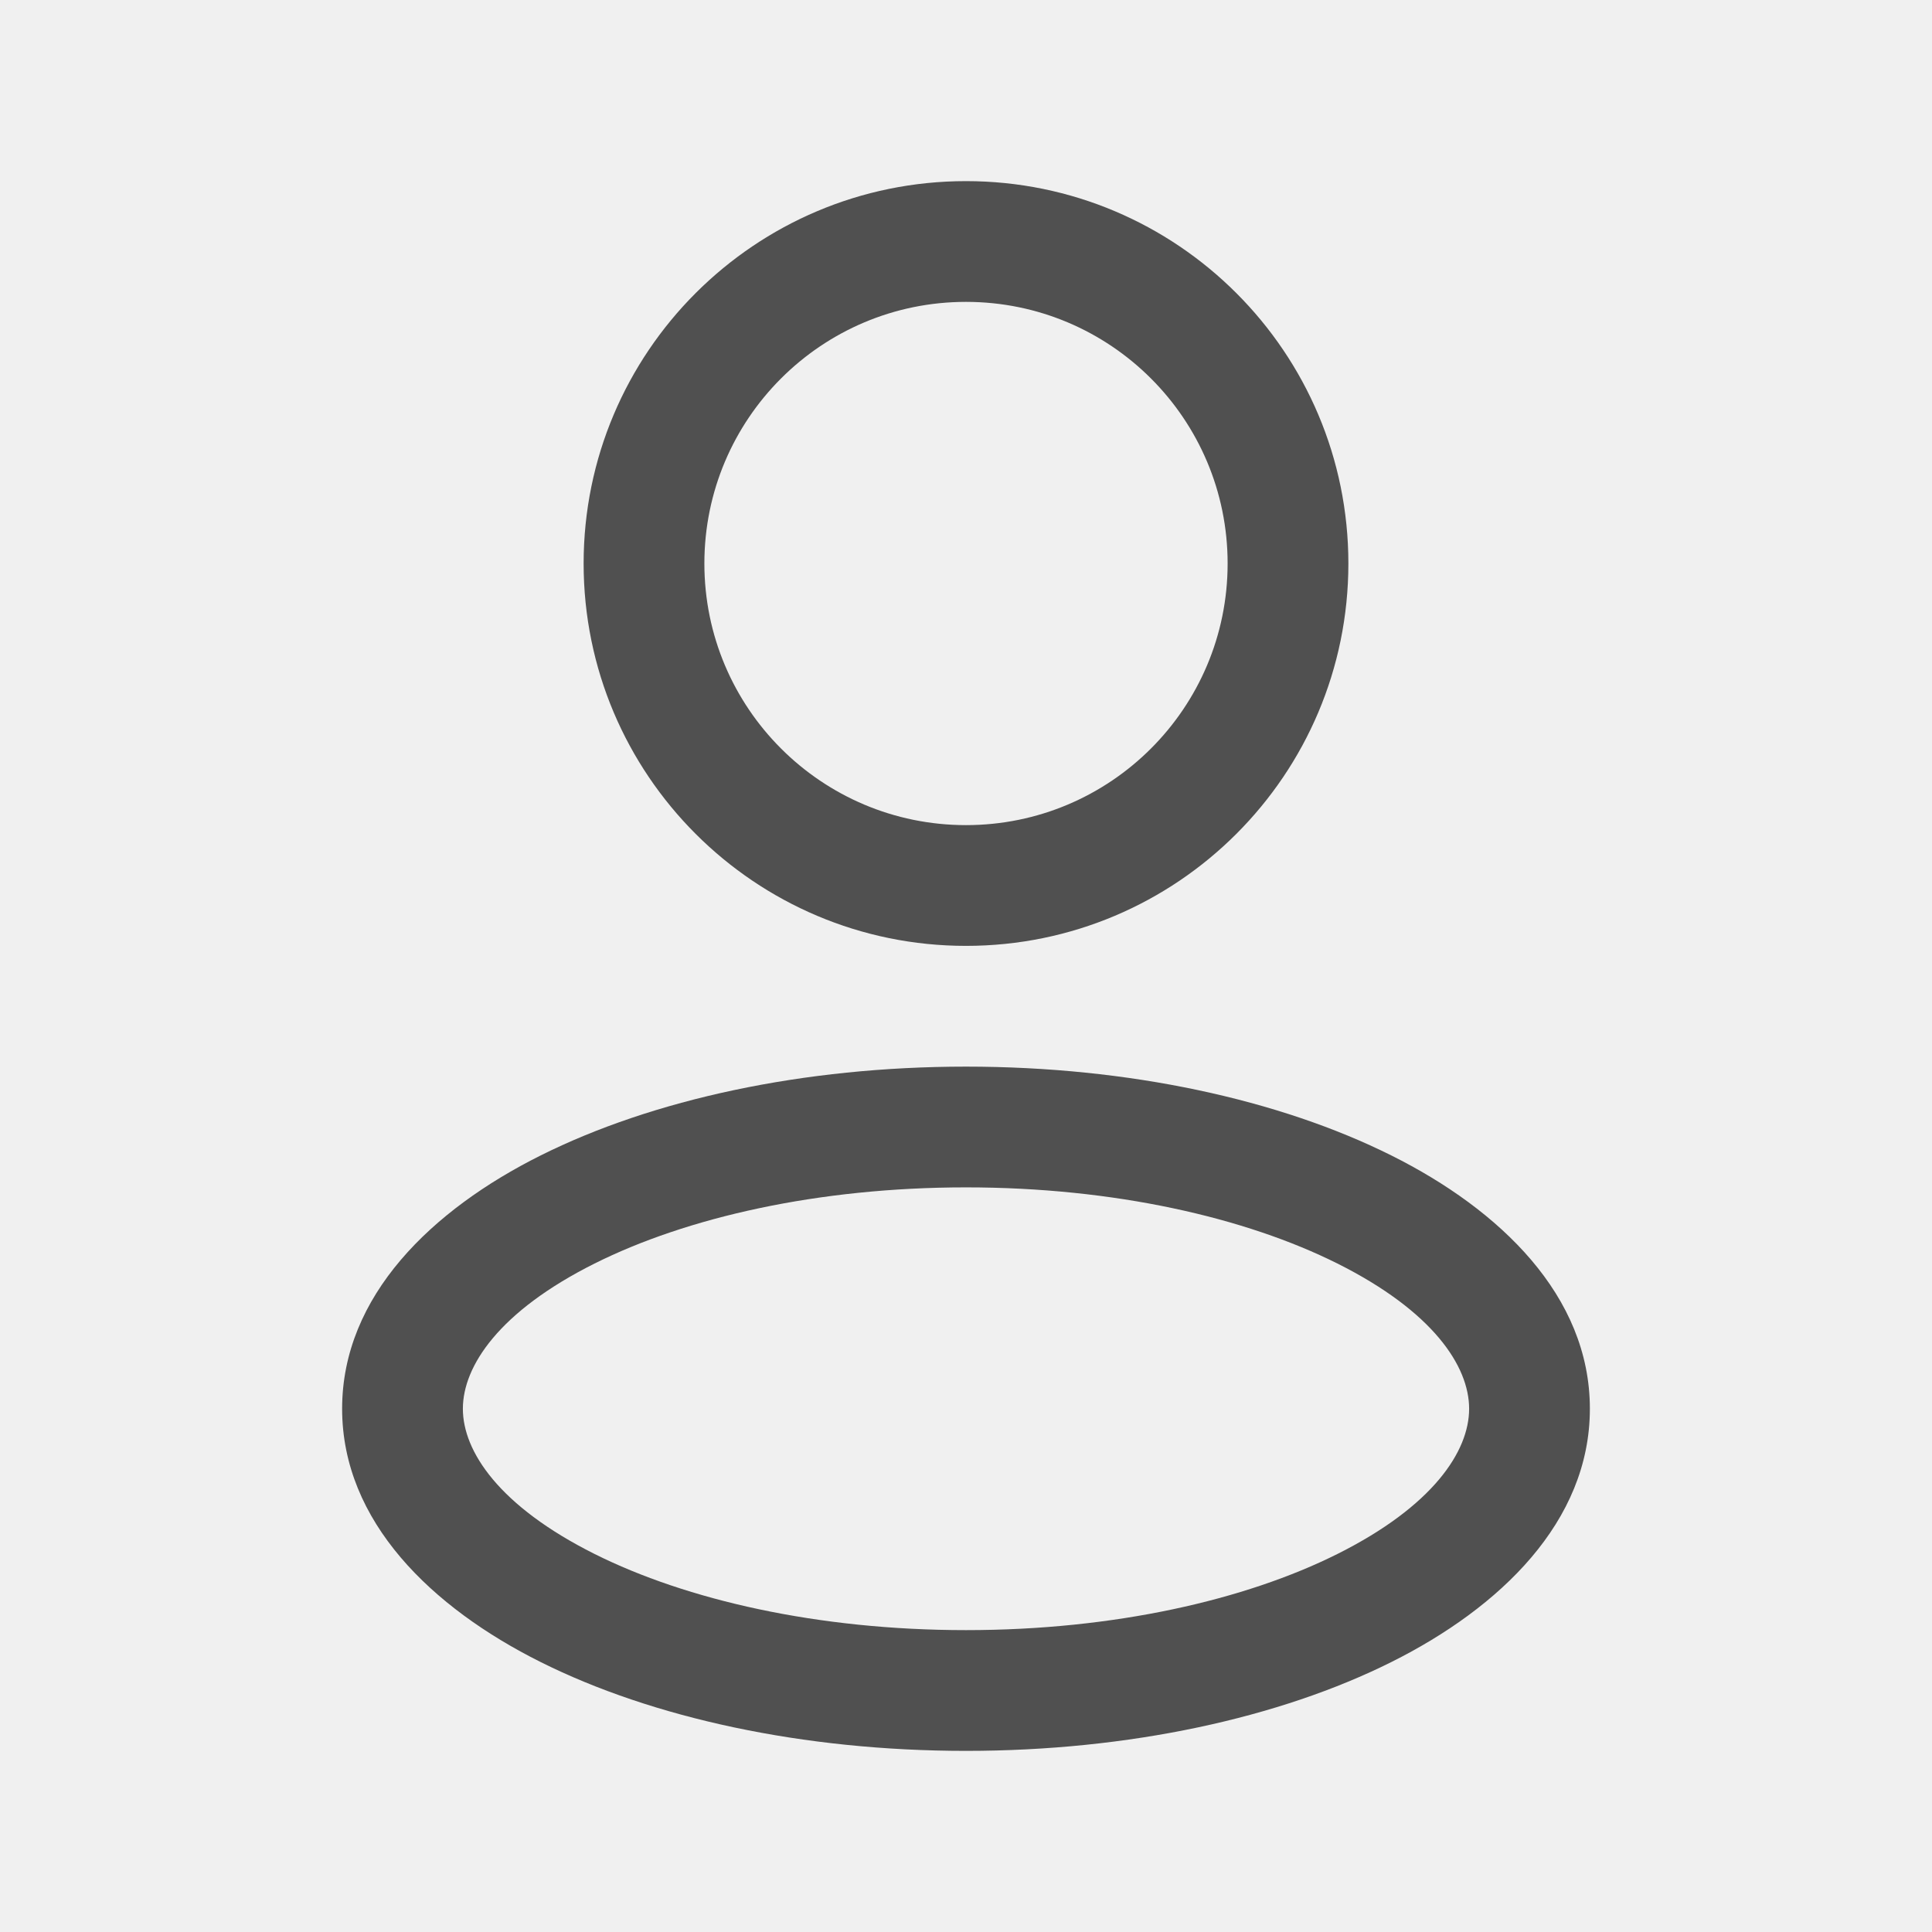
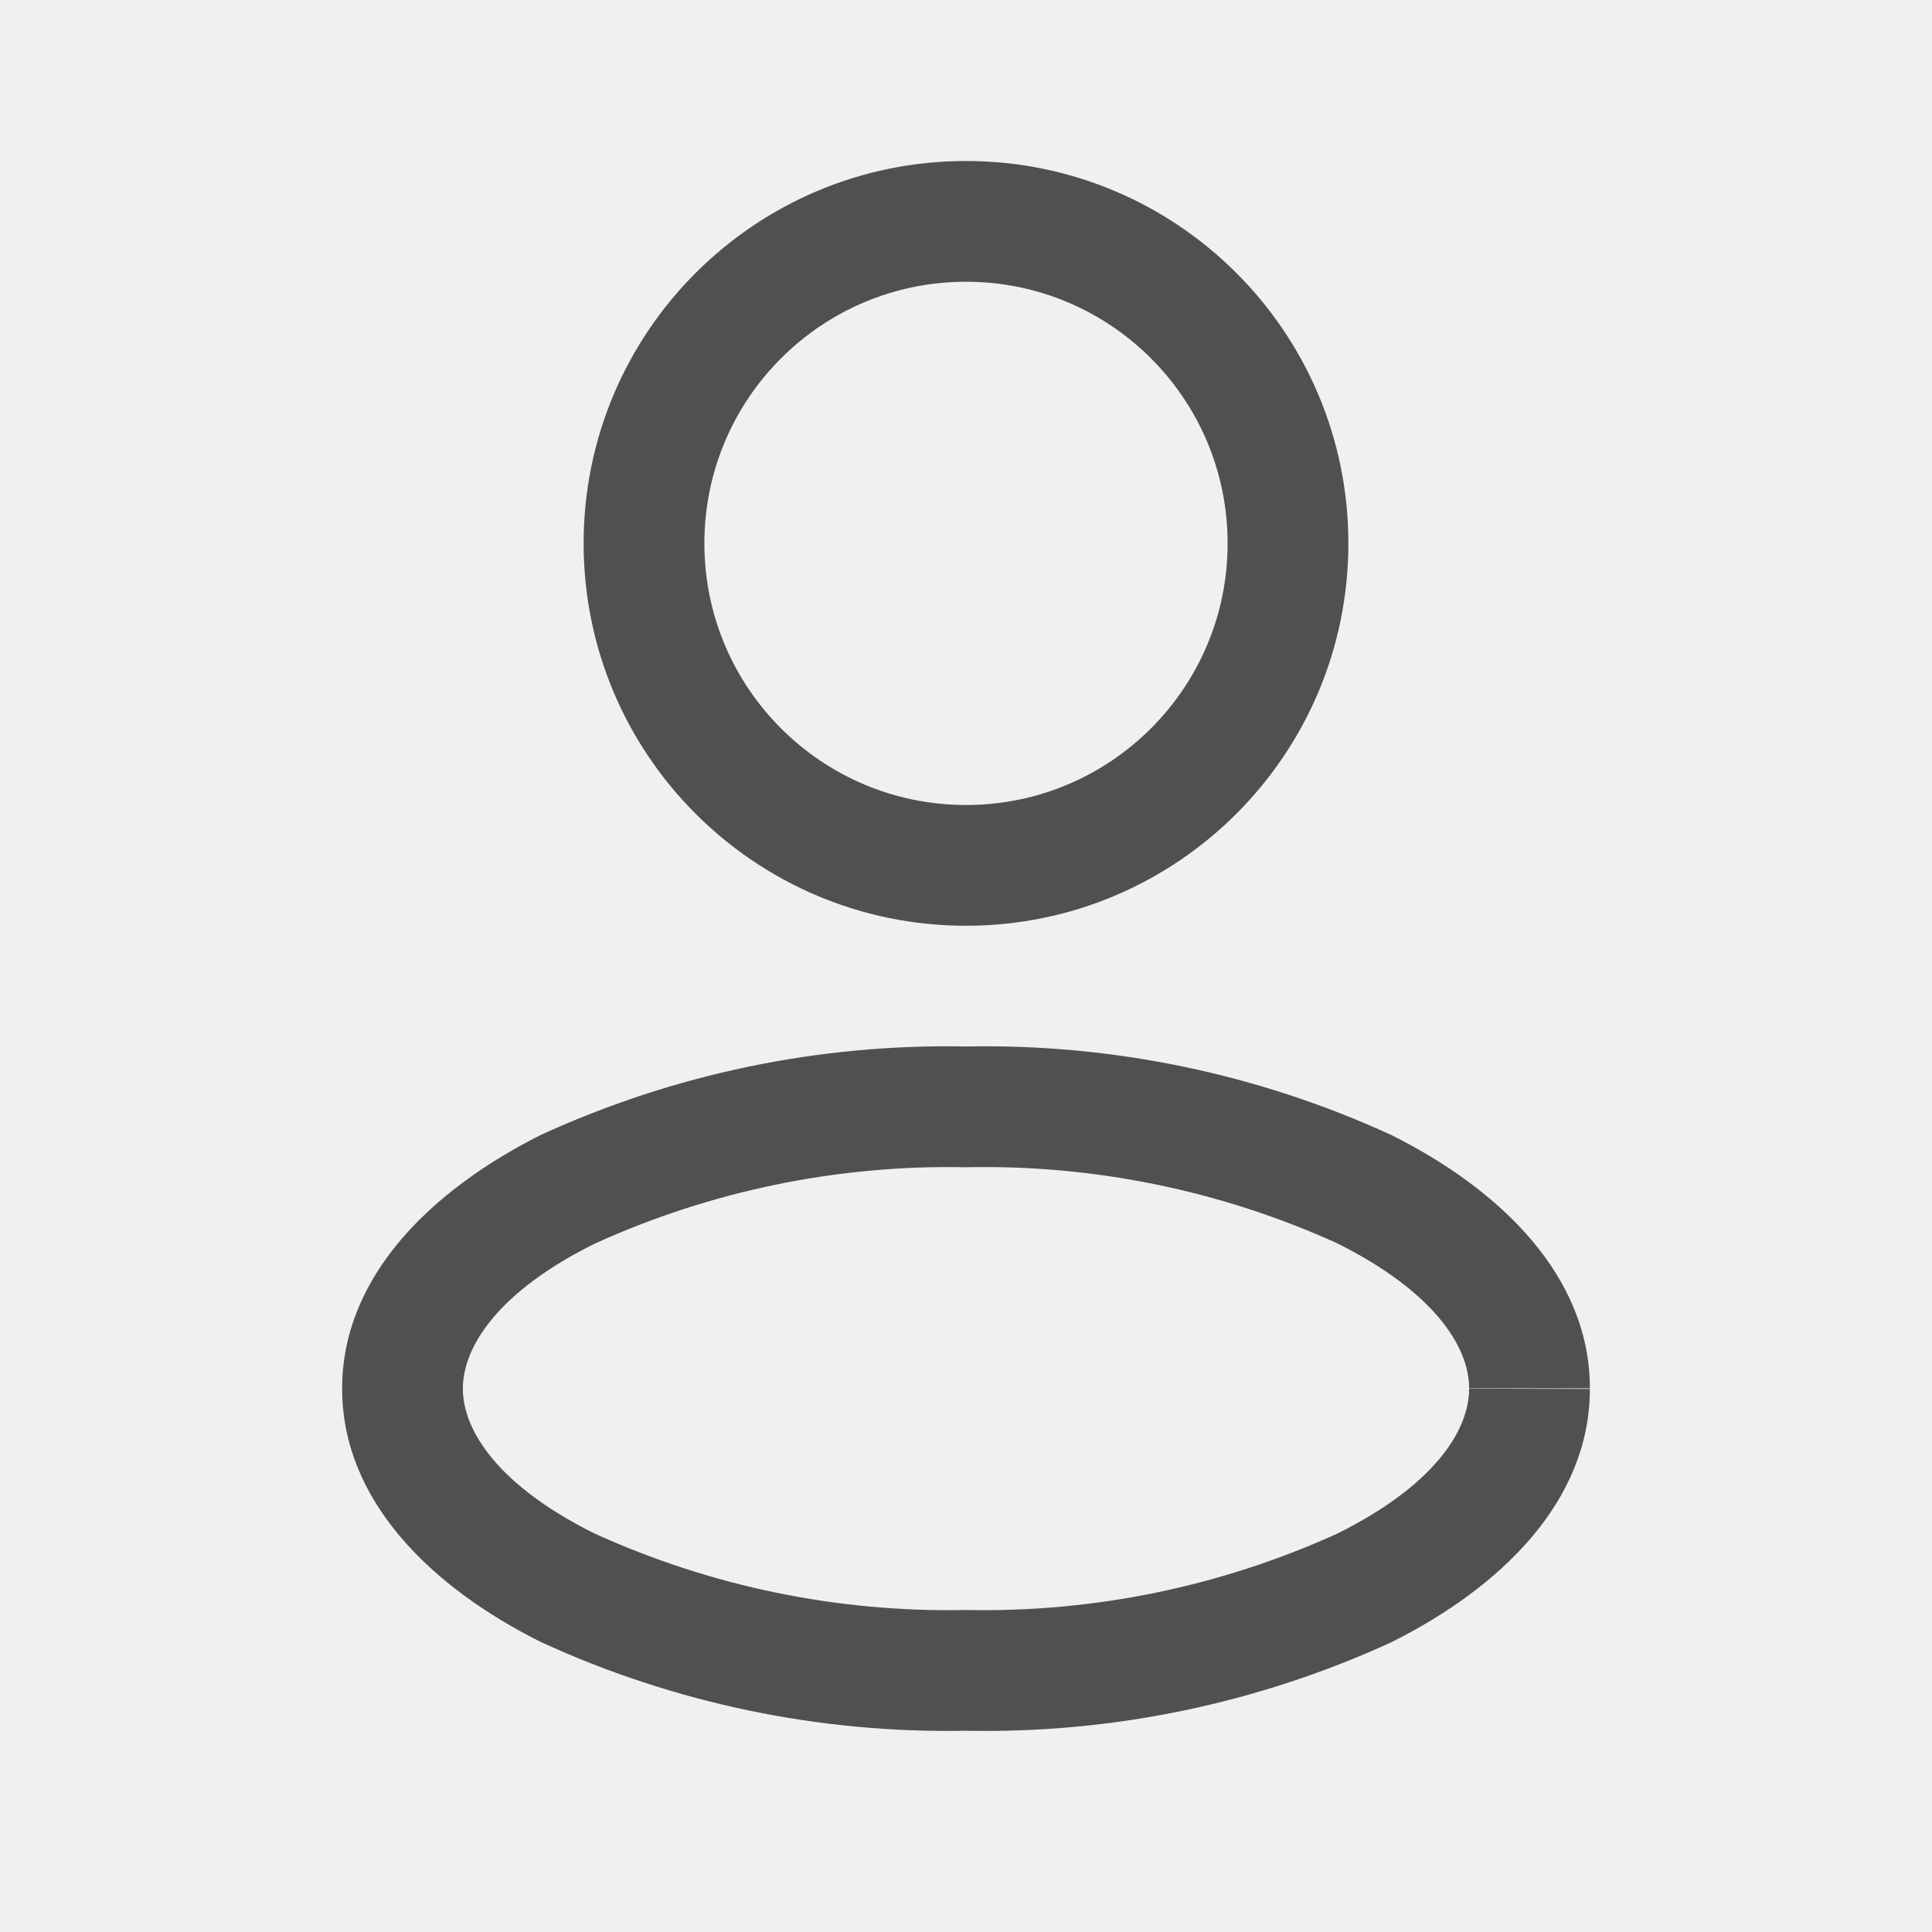
- <svg xmlns="http://www.w3.org/2000/svg" width="24" height="24" viewBox="0 0 24 24" fill="none">
-   <path d="M15.25 7C15.25 8.795 13.795 10.25 12 10.25V11.75C14.623 11.75 16.75 9.623 16.75 7H15.25ZM12 10.25C10.205 10.25 8.75 8.795 8.75 7H7.25C7.25 9.623 9.377 11.75 12 11.75V10.25ZM8.75 7C8.75 5.205 10.205 3.75 12 3.75V2.25C9.377 2.25 7.25 4.377 7.25 7H8.75ZM12 3.75C13.795 3.75 15.25 5.205 15.25 7H16.75C16.75 4.377 14.623 2.25 12 2.25V3.75ZM18.25 17.5C18.25 18.029 17.801 18.71 16.614 19.304C15.472 19.875 13.842 20.25 12 20.25V21.75C14.024 21.75 15.894 21.341 17.285 20.646C18.632 19.973 19.75 18.904 19.75 17.5H18.25ZM12 20.25C10.158 20.25 8.528 19.875 7.386 19.304C6.199 18.71 5.75 18.029 5.75 17.5H4.25C4.25 18.904 5.368 19.973 6.715 20.646C8.106 21.341 9.976 21.75 12 21.75V20.25ZM5.75 17.5C5.75 16.971 6.199 16.29 7.386 15.696C8.528 15.125 10.158 14.75 12 14.75V13.25C9.976 13.25 8.106 13.659 6.715 14.354C5.368 15.027 4.25 16.096 4.25 17.5H5.75ZM12 14.75C13.842 14.75 15.472 15.125 16.614 15.696C17.801 16.29 18.25 16.971 18.25 17.5H19.75C19.75 16.096 18.632 15.027 17.285 14.354C15.894 13.659 14.024 13.25 12 13.25V14.75Z" fill="#505050" />
+ <svg xmlns="http://www.w3.org/2000/svg" width="24" height="24" viewBox="0 0 24 24">
+   <g id="myprofile" transform="translate(-10259 -3246)">
+     <rect id="Rectangle_44211" data-name="Rectangle 44211" width="24" height="24" transform="translate(10259 3246)" fill="#fff" opacity="0" />
+     <path id="myprofile-2" data-name="myprofile" d="M15.25,7A3.25,3.25,0,0,1,12,10.25v1.5A4.75,4.75,0,0,0,16.75,7ZM12,10.25A3.25,3.25,0,0,1,8.75,7H7.25A4.75,4.75,0,0,0,12,11.75ZM8.75,7A3.25,3.25,0,0,1,12,3.75V2.25A4.75,4.75,0,0,0,7.25,7ZM12,3.75A3.25,3.25,0,0,1,15.25,7h1.5A4.75,4.75,0,0,0,12,2.25ZM18.25,17.5c0,.529-.449,1.211-1.636,1.8A10.613,10.613,0,0,1,12,20.25v1.5a12.091,12.091,0,0,0,5.285-1.1c1.346-.673,2.465-1.742,2.465-3.146ZM12,20.25A10.613,10.613,0,0,1,7.386,19.3C6.2,18.711,5.75,18.029,5.75,17.5H4.25c0,1.4,1.118,2.472,2.465,3.146A12.091,12.091,0,0,0,12,21.75ZM5.75,17.5c0-.529.449-1.211,1.636-1.8A10.613,10.613,0,0,1,12,14.75v-1.5a12.091,12.091,0,0,0-5.285,1.1C5.368,15.028,4.25,16.1,4.25,17.5ZM12,14.75a10.613,10.613,0,0,1,4.614.946c1.187.594,1.636,1.275,1.636,1.8h1.5c0-1.4-1.118-2.472-2.465-3.146A12.091,12.091,0,0,0,12,13.25Z" transform="translate(10259 3245.75)" fill="#505050" />
+   </g>
</svg>
